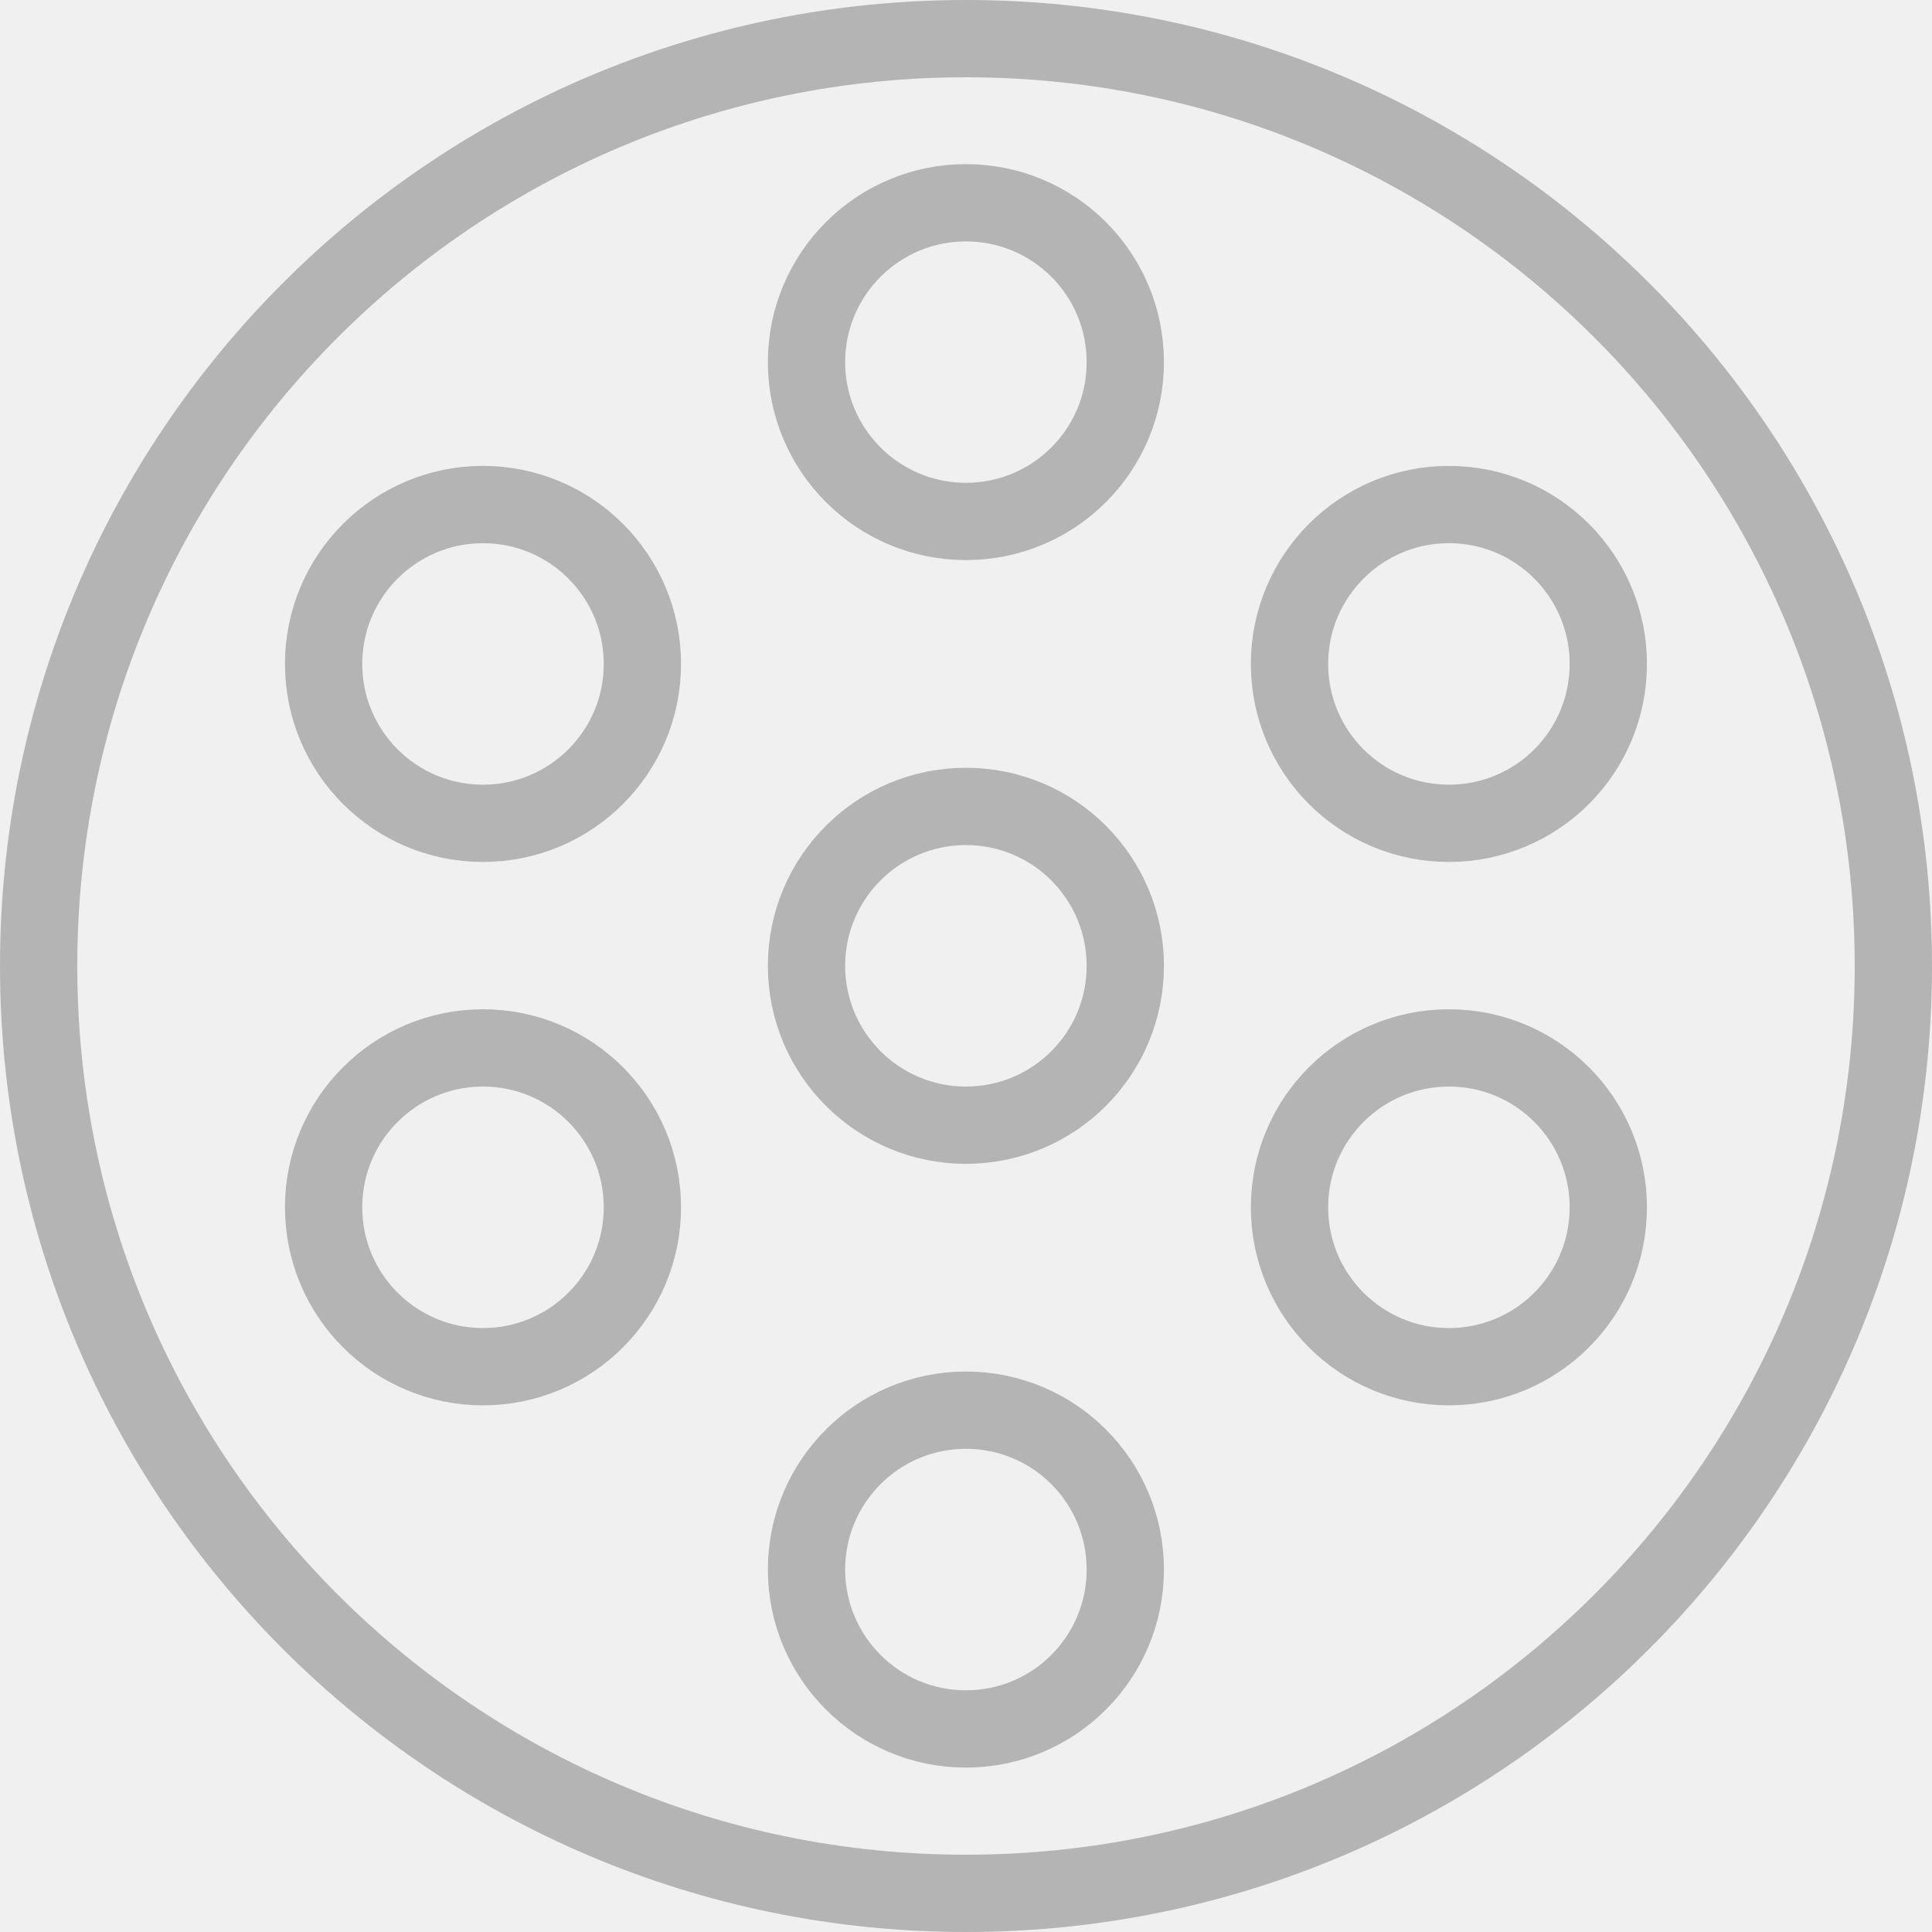
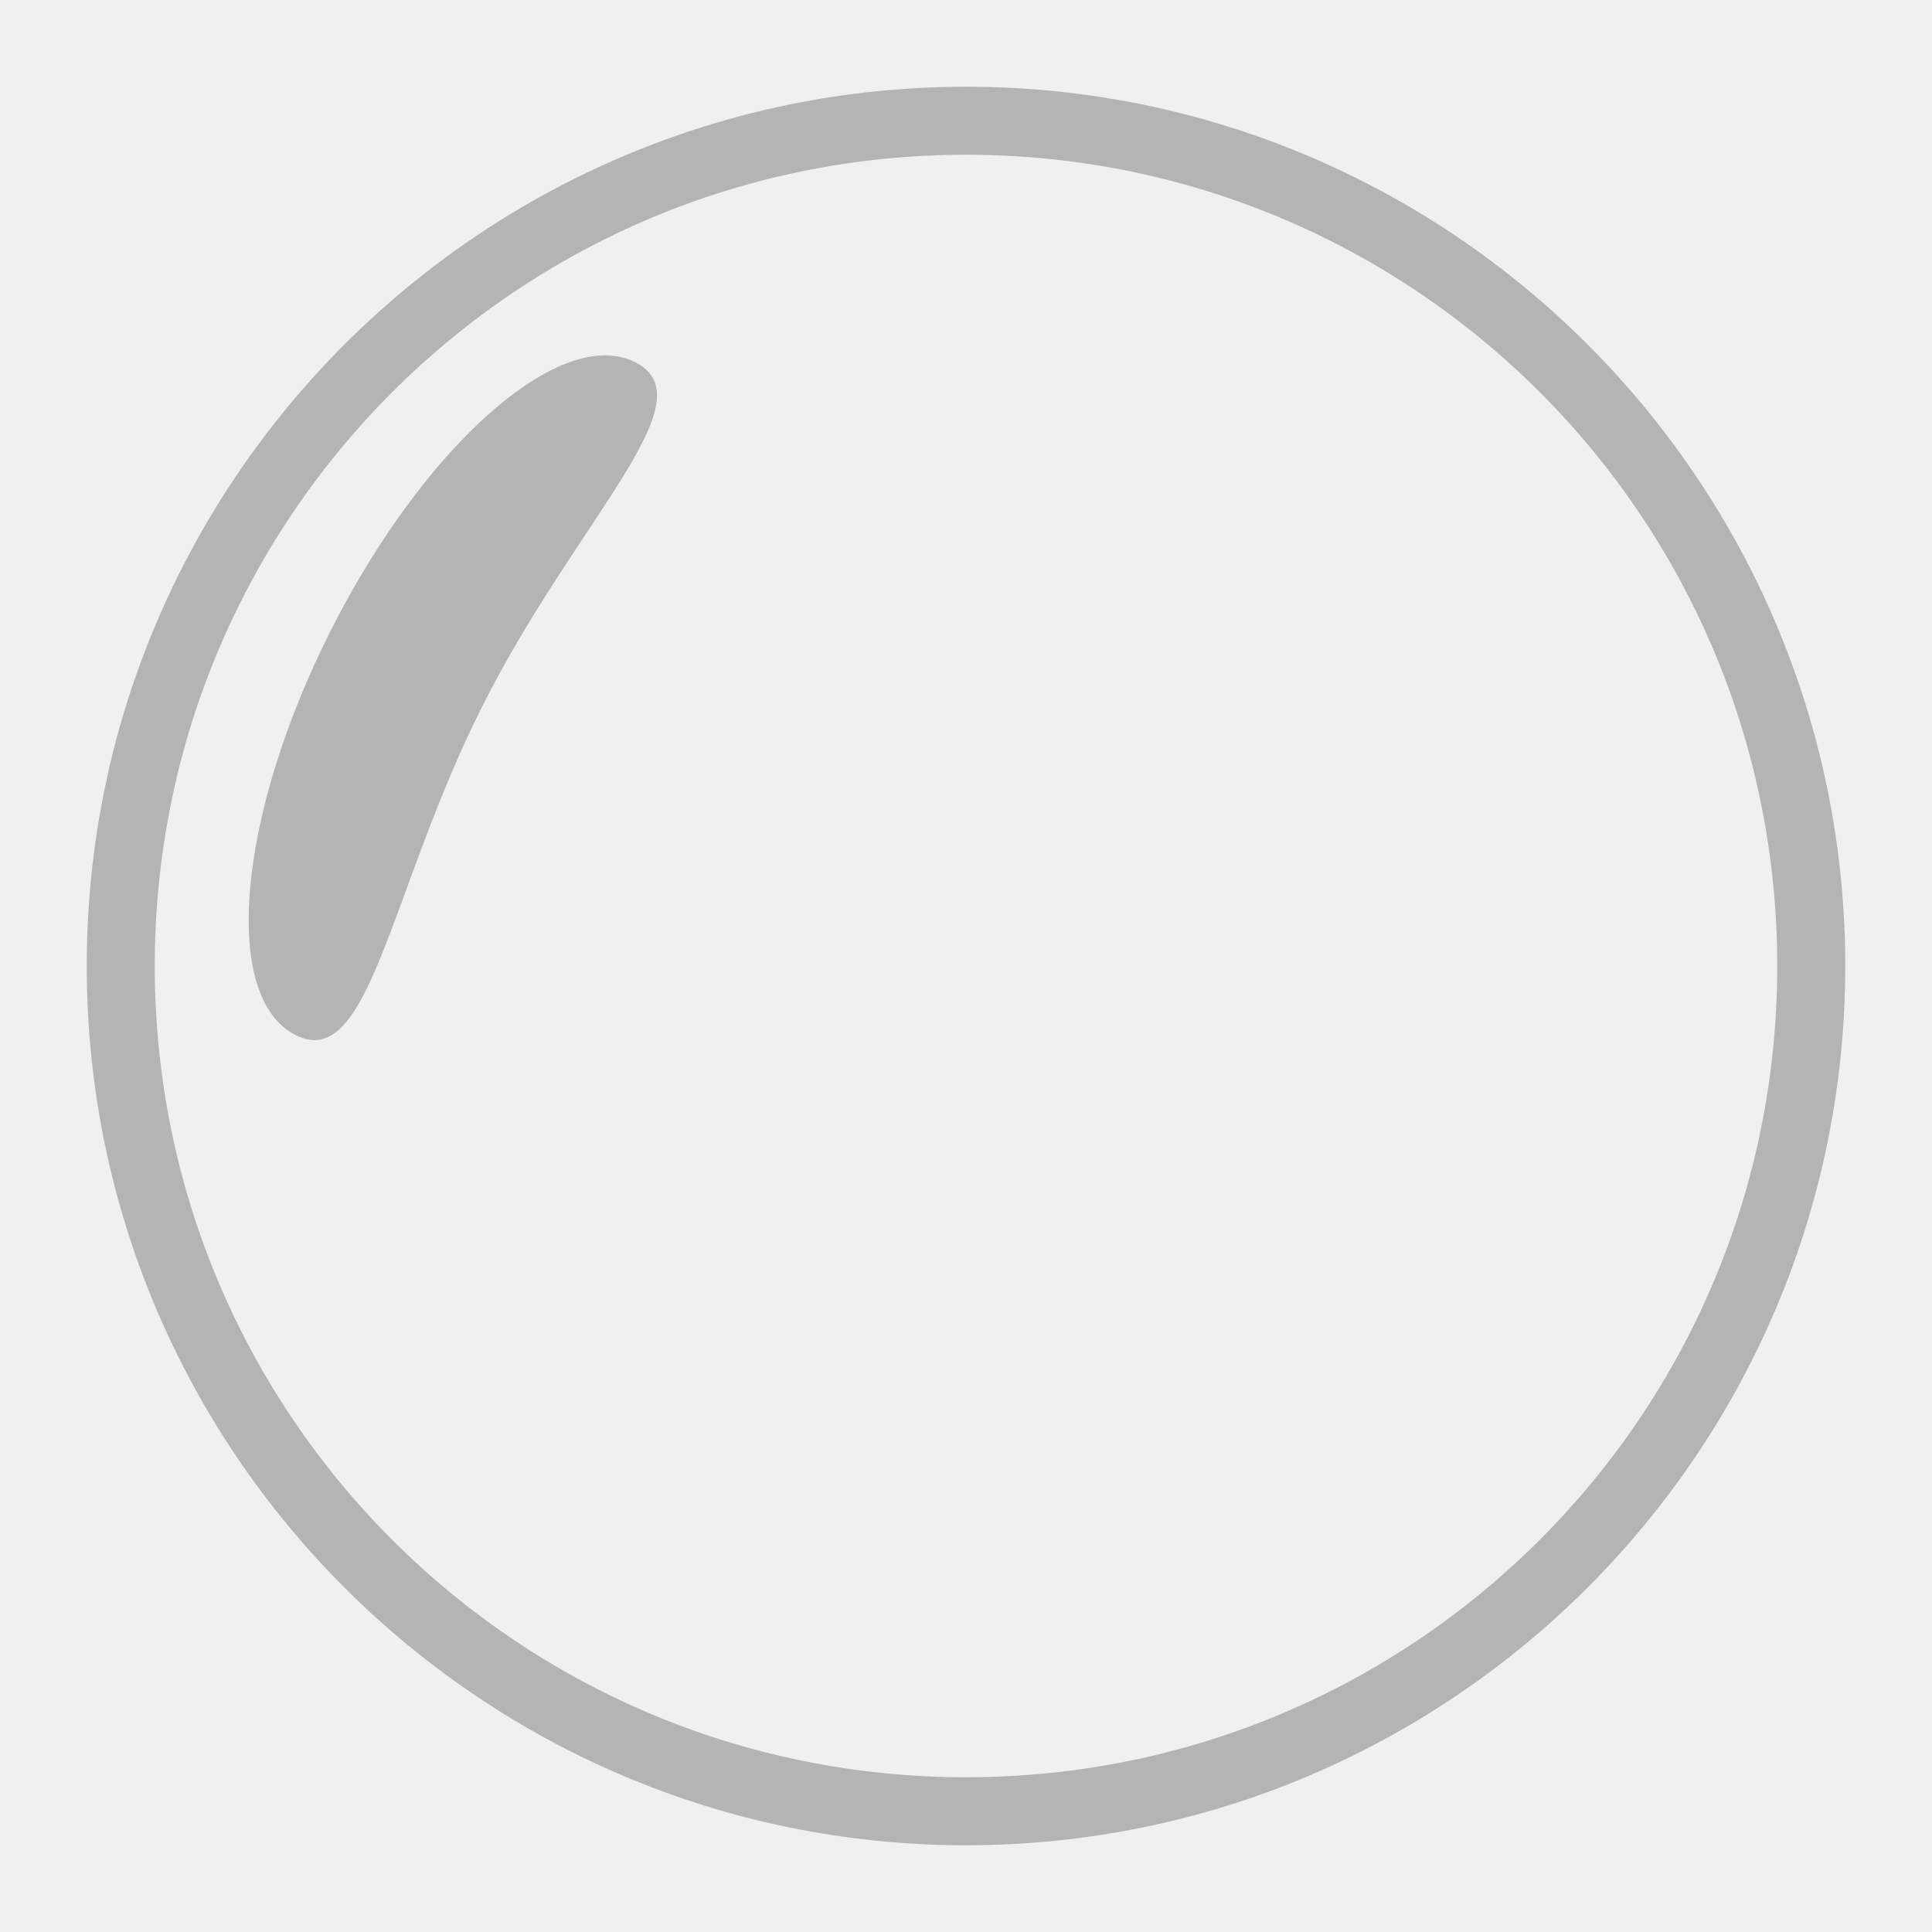
<svg xmlns="http://www.w3.org/2000/svg" width="20" height="20" viewBox="0 0 20 20" fill="none">
-   <path d="M0.4 10C0.4 4.698 4.698 0.4 10 0.4C15.302 0.4 19.6 4.698 19.6 10C19.6 15.302 15.302 19.6 10 19.6C4.698 19.6 0.4 15.302 0.4 10ZM3.35 12.498C3.35 13.41 4.089 14.148 5 14.148C5.911 14.148 6.65 13.409 6.65 12.498C6.65 11.586 5.911 10.848 5 10.848C4.089 10.848 3.35 11.586 3.35 12.498ZM3.35 6.873C3.35 7.785 4.089 8.523 5 8.523C5.911 8.523 6.65 7.785 6.65 6.873C6.65 5.962 5.911 5.223 5 5.223C4.089 5.223 3.35 5.962 3.35 6.873ZM8.349 16.248C8.349 17.159 9.089 17.898 9.999 17.898C10.911 17.898 11.649 17.159 11.649 16.248C11.649 15.336 10.911 14.598 9.999 14.598C9.089 14.598 8.349 15.336 8.349 16.248ZM8.349 9.998C8.349 10.91 9.089 11.648 9.999 11.648C10.911 11.648 11.649 10.91 11.649 9.998C11.649 9.087 10.911 8.348 9.999 8.348C9.089 8.348 8.349 9.086 8.349 9.998ZM8.349 3.749C8.349 4.66 9.089 5.398 9.999 5.398C10.911 5.398 11.649 4.66 11.649 3.749C11.649 2.837 10.911 2.099 9.999 2.099C9.089 2.099 8.349 2.837 8.349 3.749ZM13.349 12.498C13.349 13.41 14.088 14.148 14.999 14.148C15.911 14.148 16.649 13.409 16.649 12.498C16.649 11.586 15.911 10.848 14.999 10.848C14.088 10.848 13.349 11.586 13.349 12.498ZM13.349 6.873C13.349 7.785 14.088 8.523 14.999 8.523C15.911 8.523 16.649 7.785 16.649 6.873C16.649 5.962 15.911 5.223 14.999 5.223C14.088 5.223 13.349 5.962 13.349 6.873Z" stroke="black" stroke-opacity="0.25" stroke-width="0.8" />
+   <g clip-path="url(#clip0_759_7809)">
+     <path d="M10 0.898C4.978 0.898 0.898 4.978 0.898 10C0.898 15.023 4.978 19.102 10 19.102C15.023 19.102 19.102 15.023 19.102 10C19.102 4.978 15.023 0.898 10 0.898ZM10 1.602C14.643 1.602 18.398 5.357 18.398 10C18.398 14.643 14.643 18.398 10 18.398C5.357 18.398 1.602 14.643 1.602 10C1.602 5.357 5.357 1.602 10 1.602ZM6.259 3.679C5.46 3.683 4.273 4.846 3.423 6.529C2.453 8.453 2.29 10.327 3.061 10.716C3.831 11.105 4.029 9.22 5 7.297C5.971 5.373 7.346 4.139 6.576 3.75C6.48 3.701 6.373 3.678 6.259 3.679Z" fill="black" fill-opacity="0.25" />
+   </g>
+   <defs>
+     <clipPath id="clip0_759_7809">
+       <rect width="20" height="20" fill="white" />
+     </clipPath>
+   </defs>
</svg>
